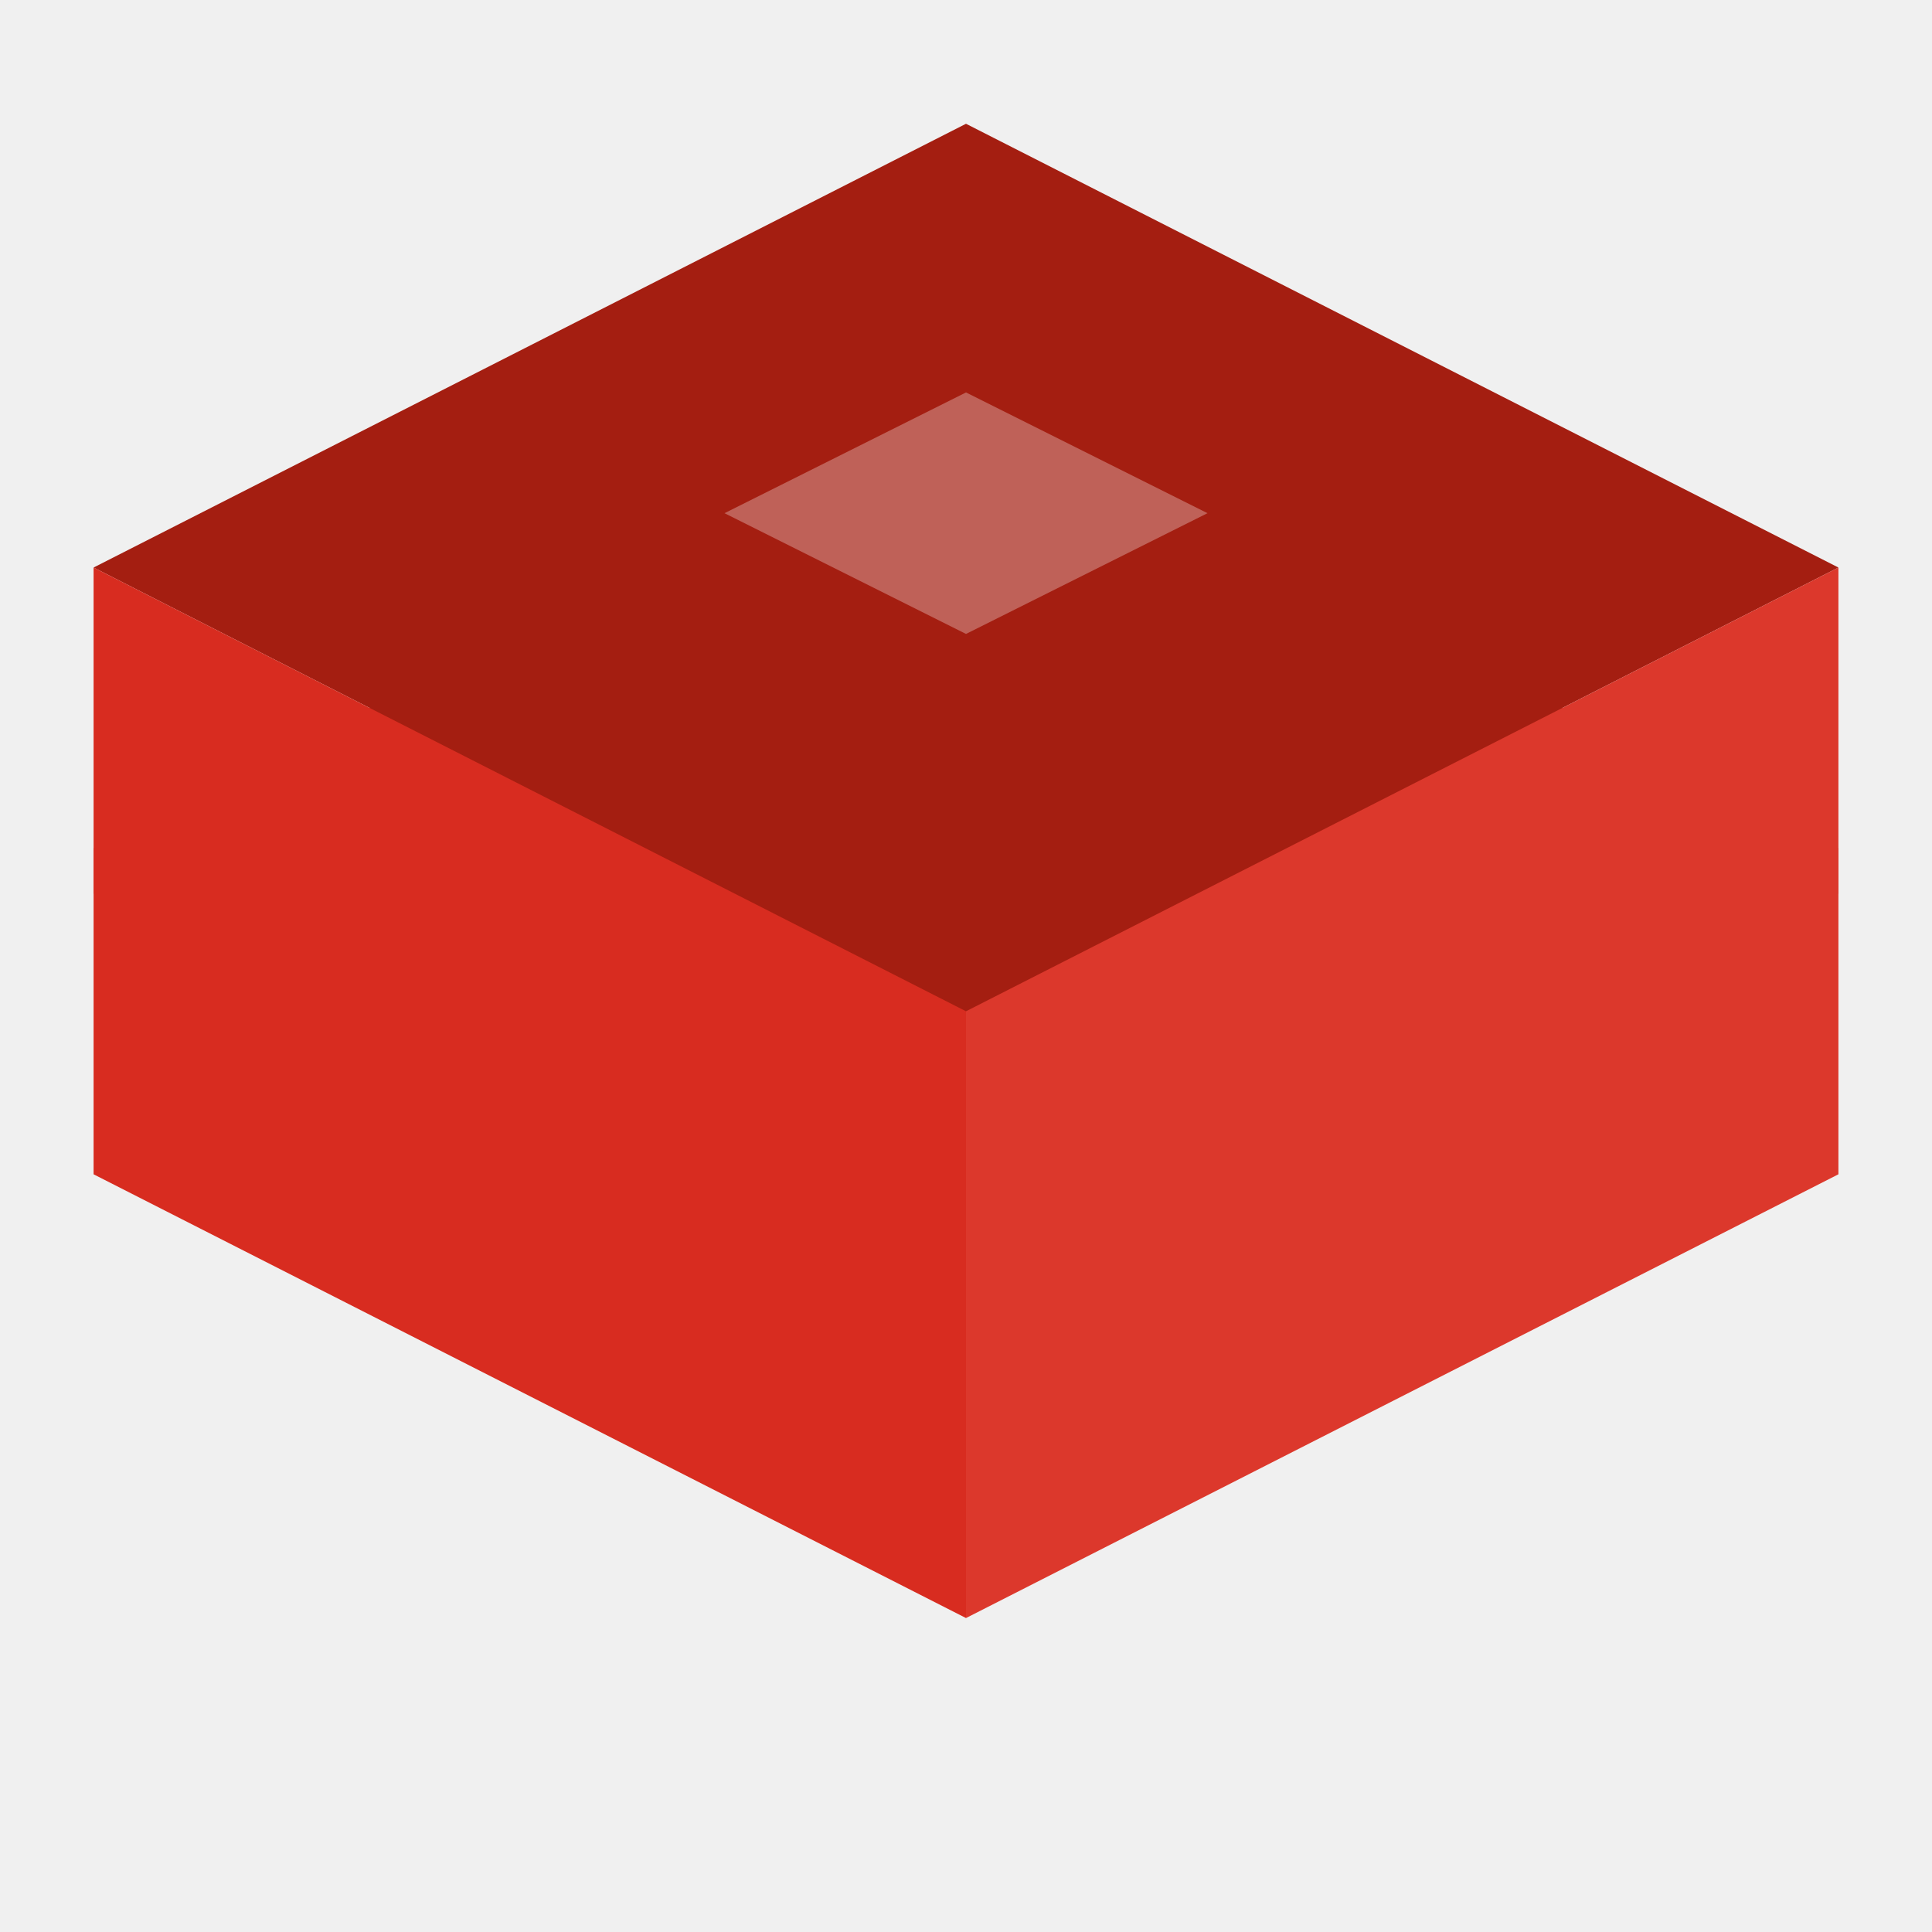
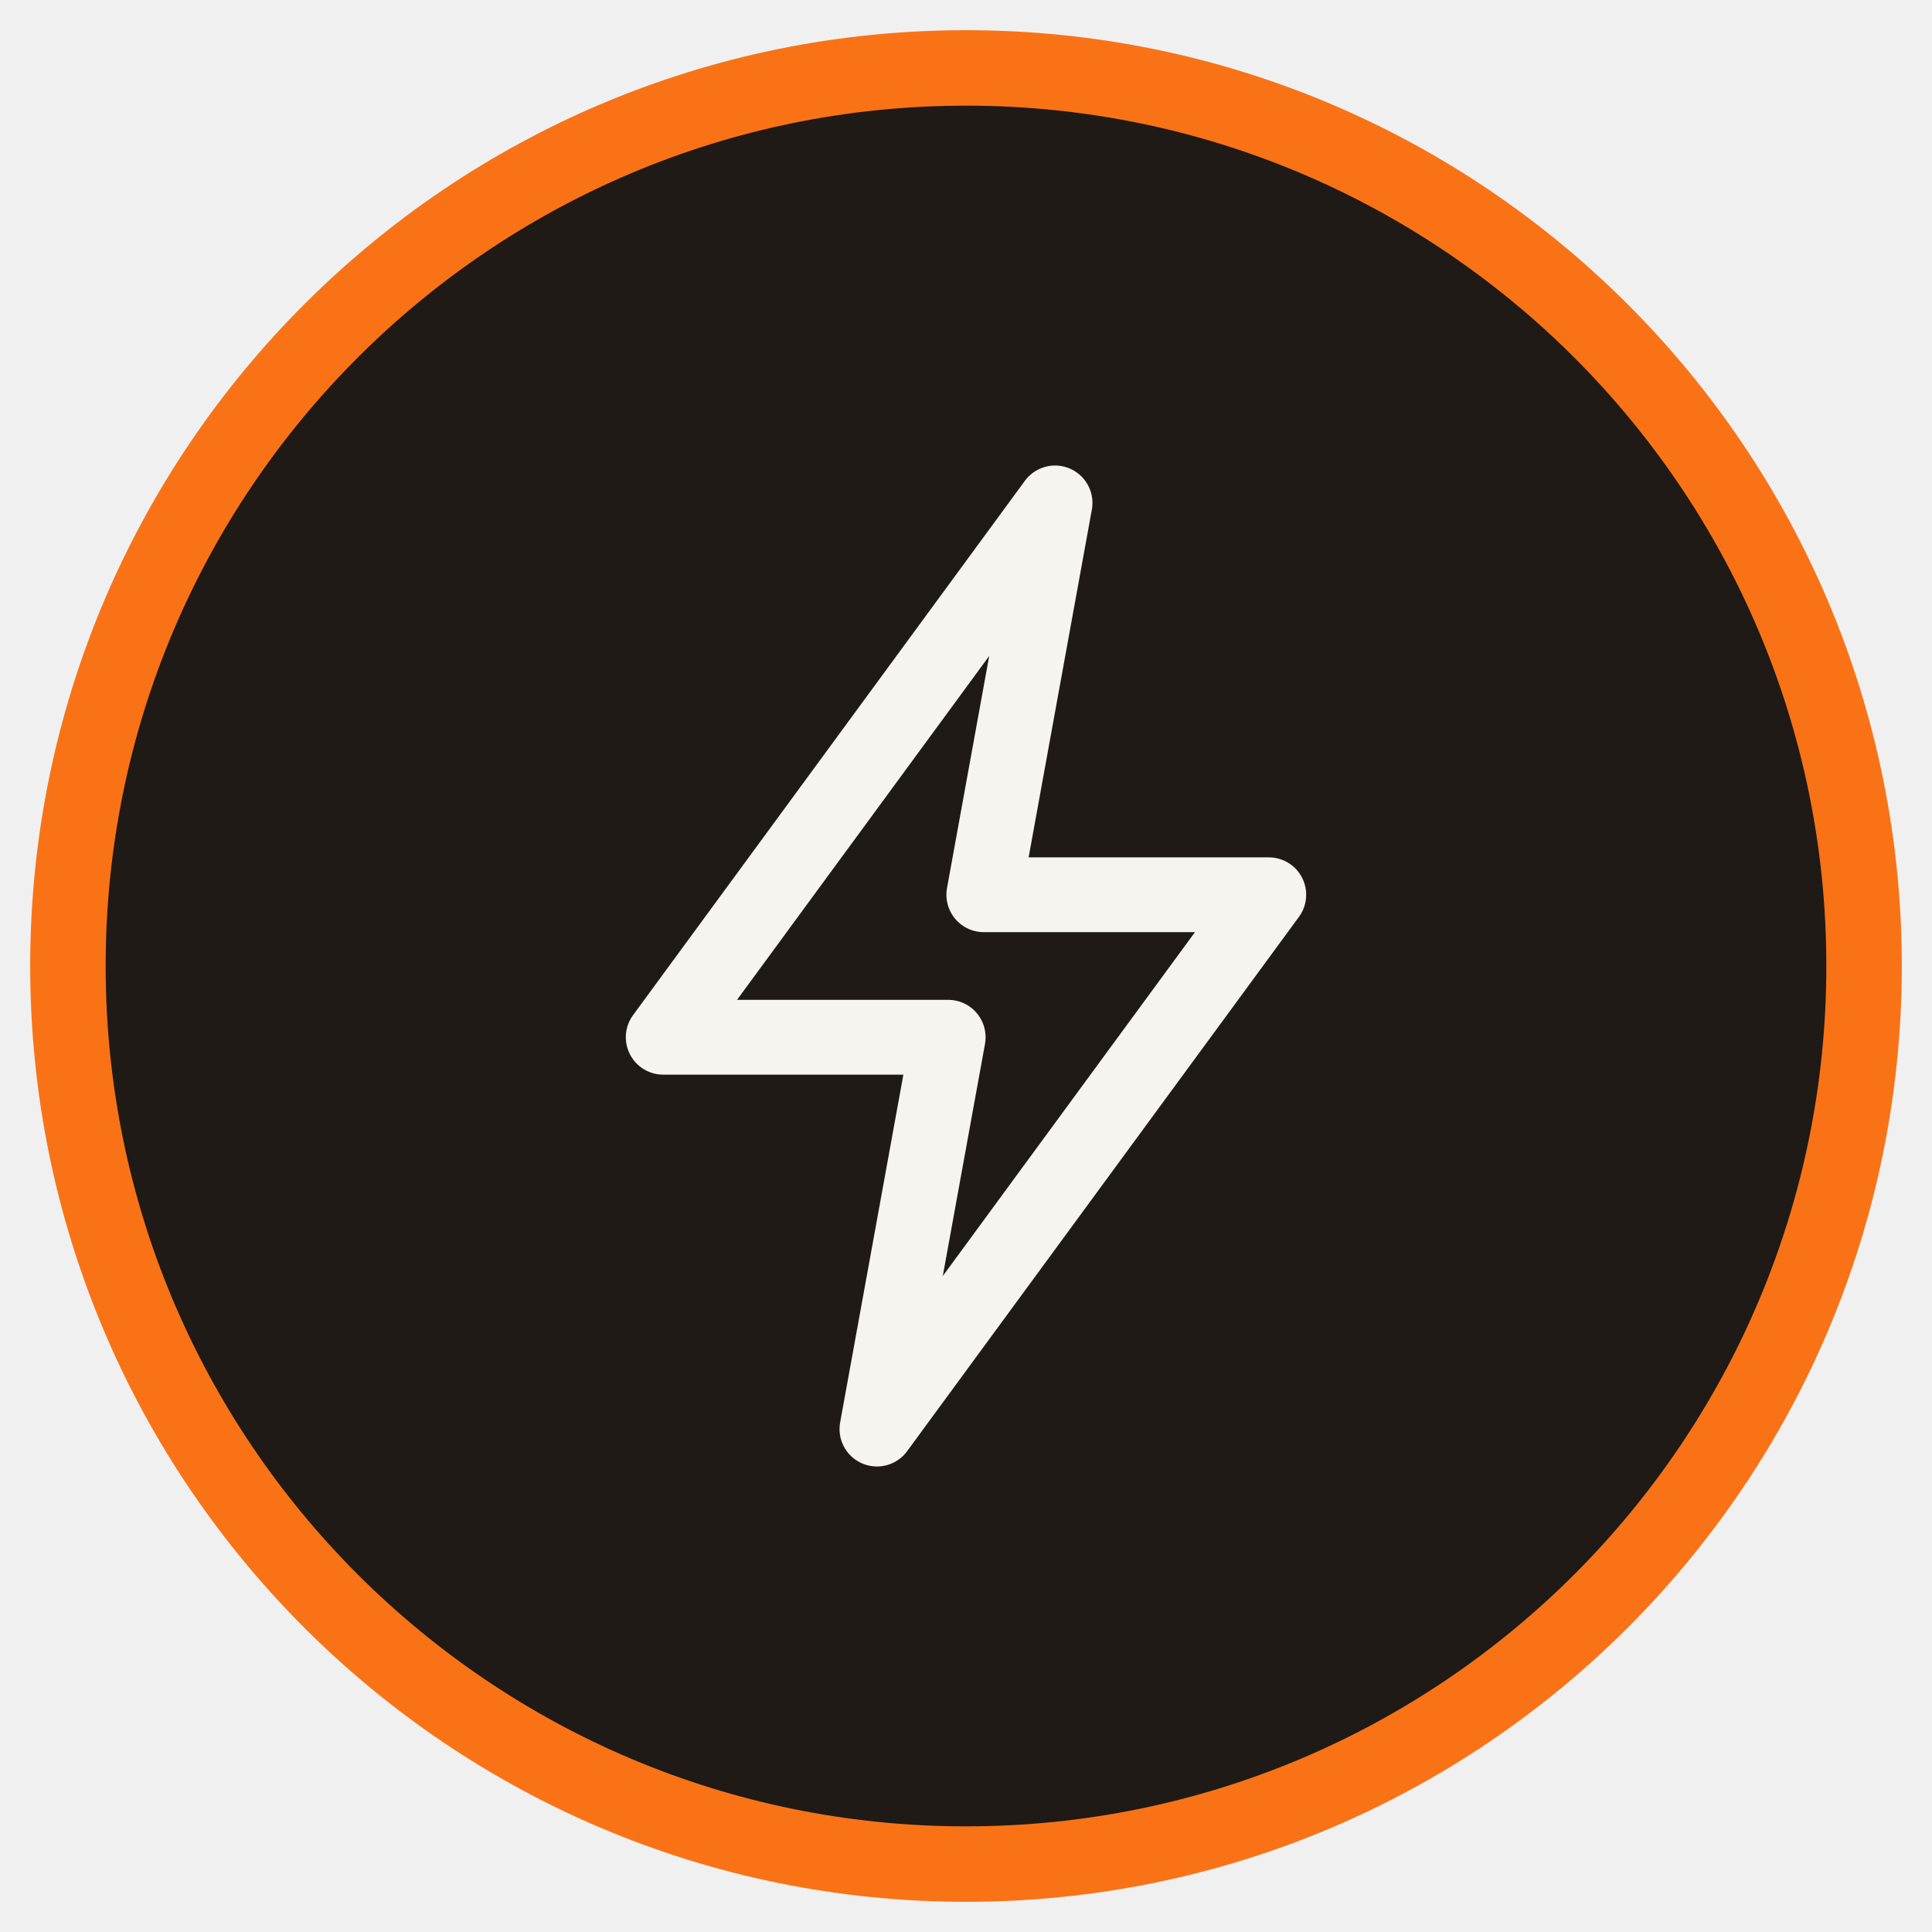
- <svg xmlns="http://www.w3.org/2000/svg" viewBox="0 0 128 128">
-   <path d="M121.8 56.2L64 85.6 6.2 56.2 64 26.8l57.8 29.4z" fill="#A41E11" />
-   <path d="M64 85.6v21.6l-57.8-29.4V56.2L64 85.6z" fill="#D82C20" />
-   <path d="M121.8 56.2v21.6L64 107.2V85.6l57.8-29.4z" fill="#DC382C" />
-   <path d="M121.8 37.6L64 67 6.2 37.6 64 8.2l57.8 29.4z" fill="#A41E11" />
-   <path d="M64 67v21.6L6.2 59.2V37.6L64 67z" fill="#D82C20" />
-   <path d="M121.8 37.6v21.6L64 88.6V67l57.8-29.4z" fill="#DC382C" />
-   <path d="M80 34l-16 8-16-8 16-8 16 8z" fill="white" fill-opacity="0.3" />
+ <svg xmlns="http://www.w3.org/2000/svg" width="64" height="64" viewBox="0 0 64 64" fill="none">
+   <circle cx="32" cy="32" r="29.75" fill="#1f1a16" stroke="#f97316" stroke-width="2.5" />
+   <g stroke="#f7f4f0" stroke-width="2.1" stroke-linecap="round" stroke-linejoin="round" transform="translate(32 32) scale(1.18) translate(-32 -32)">
+     <path d="M34.5 19 23.5 34h8l-2 11 11-15h-8z" />
+   </g>
</svg>
